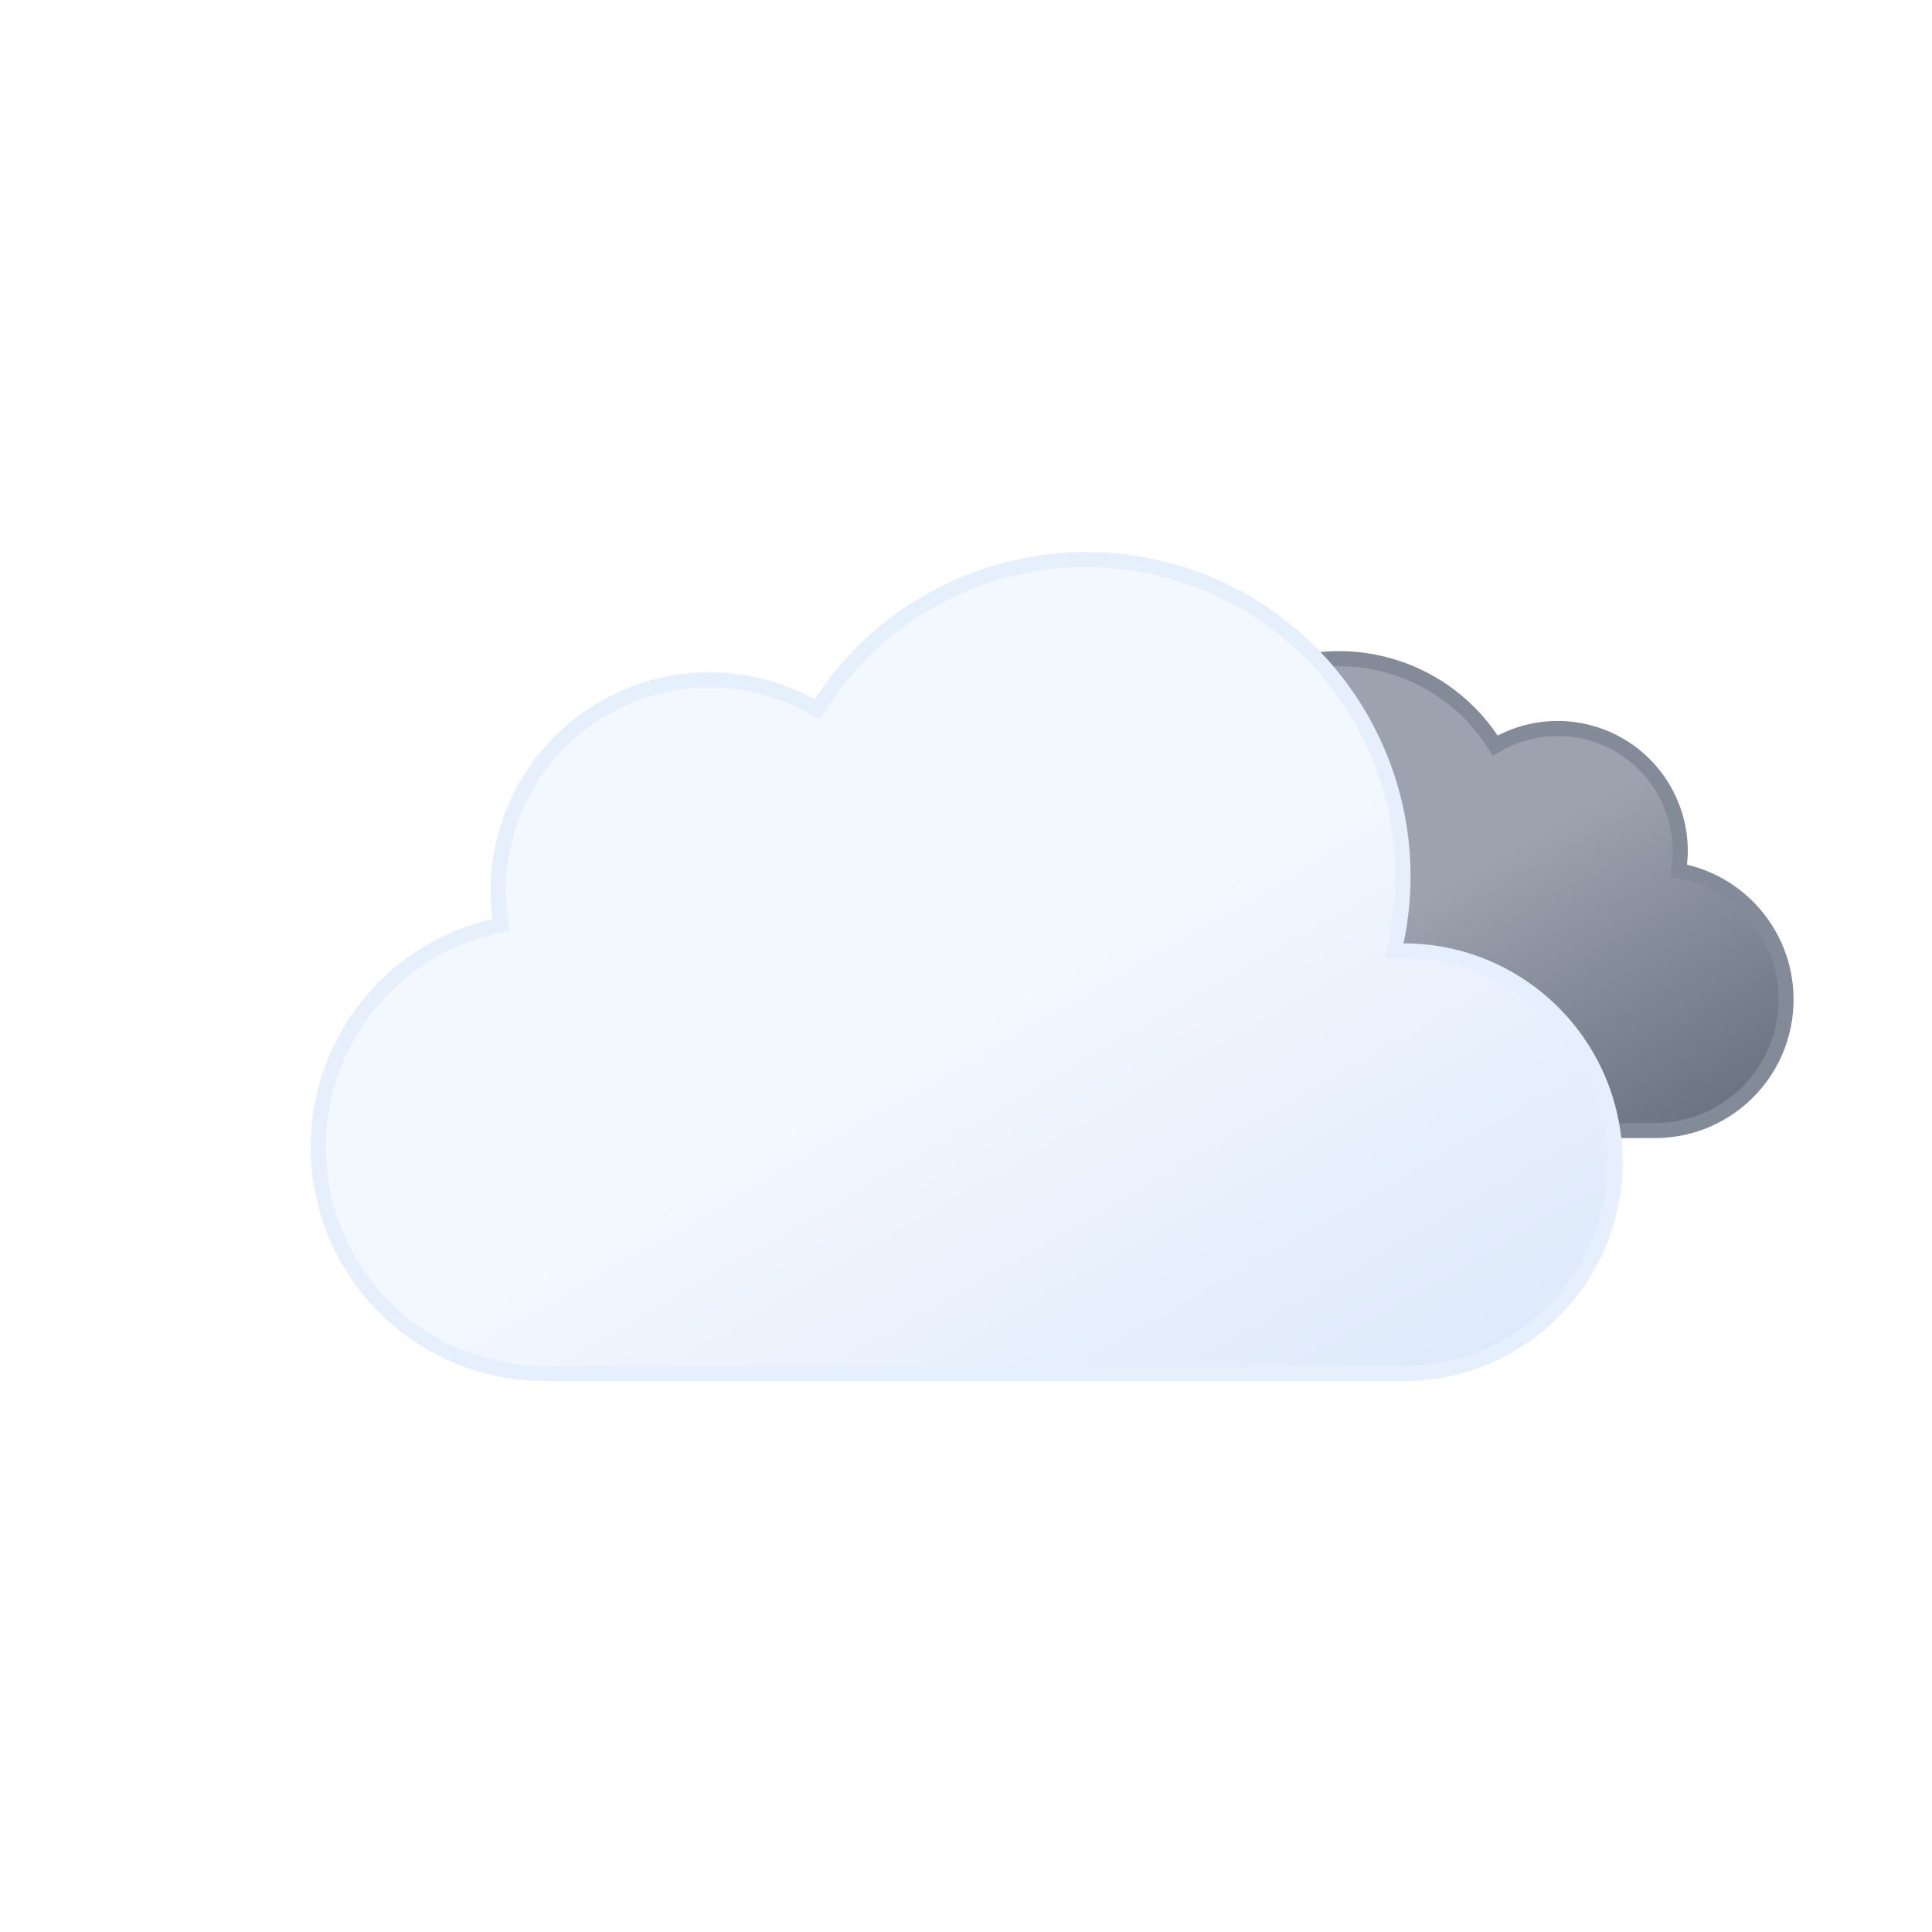
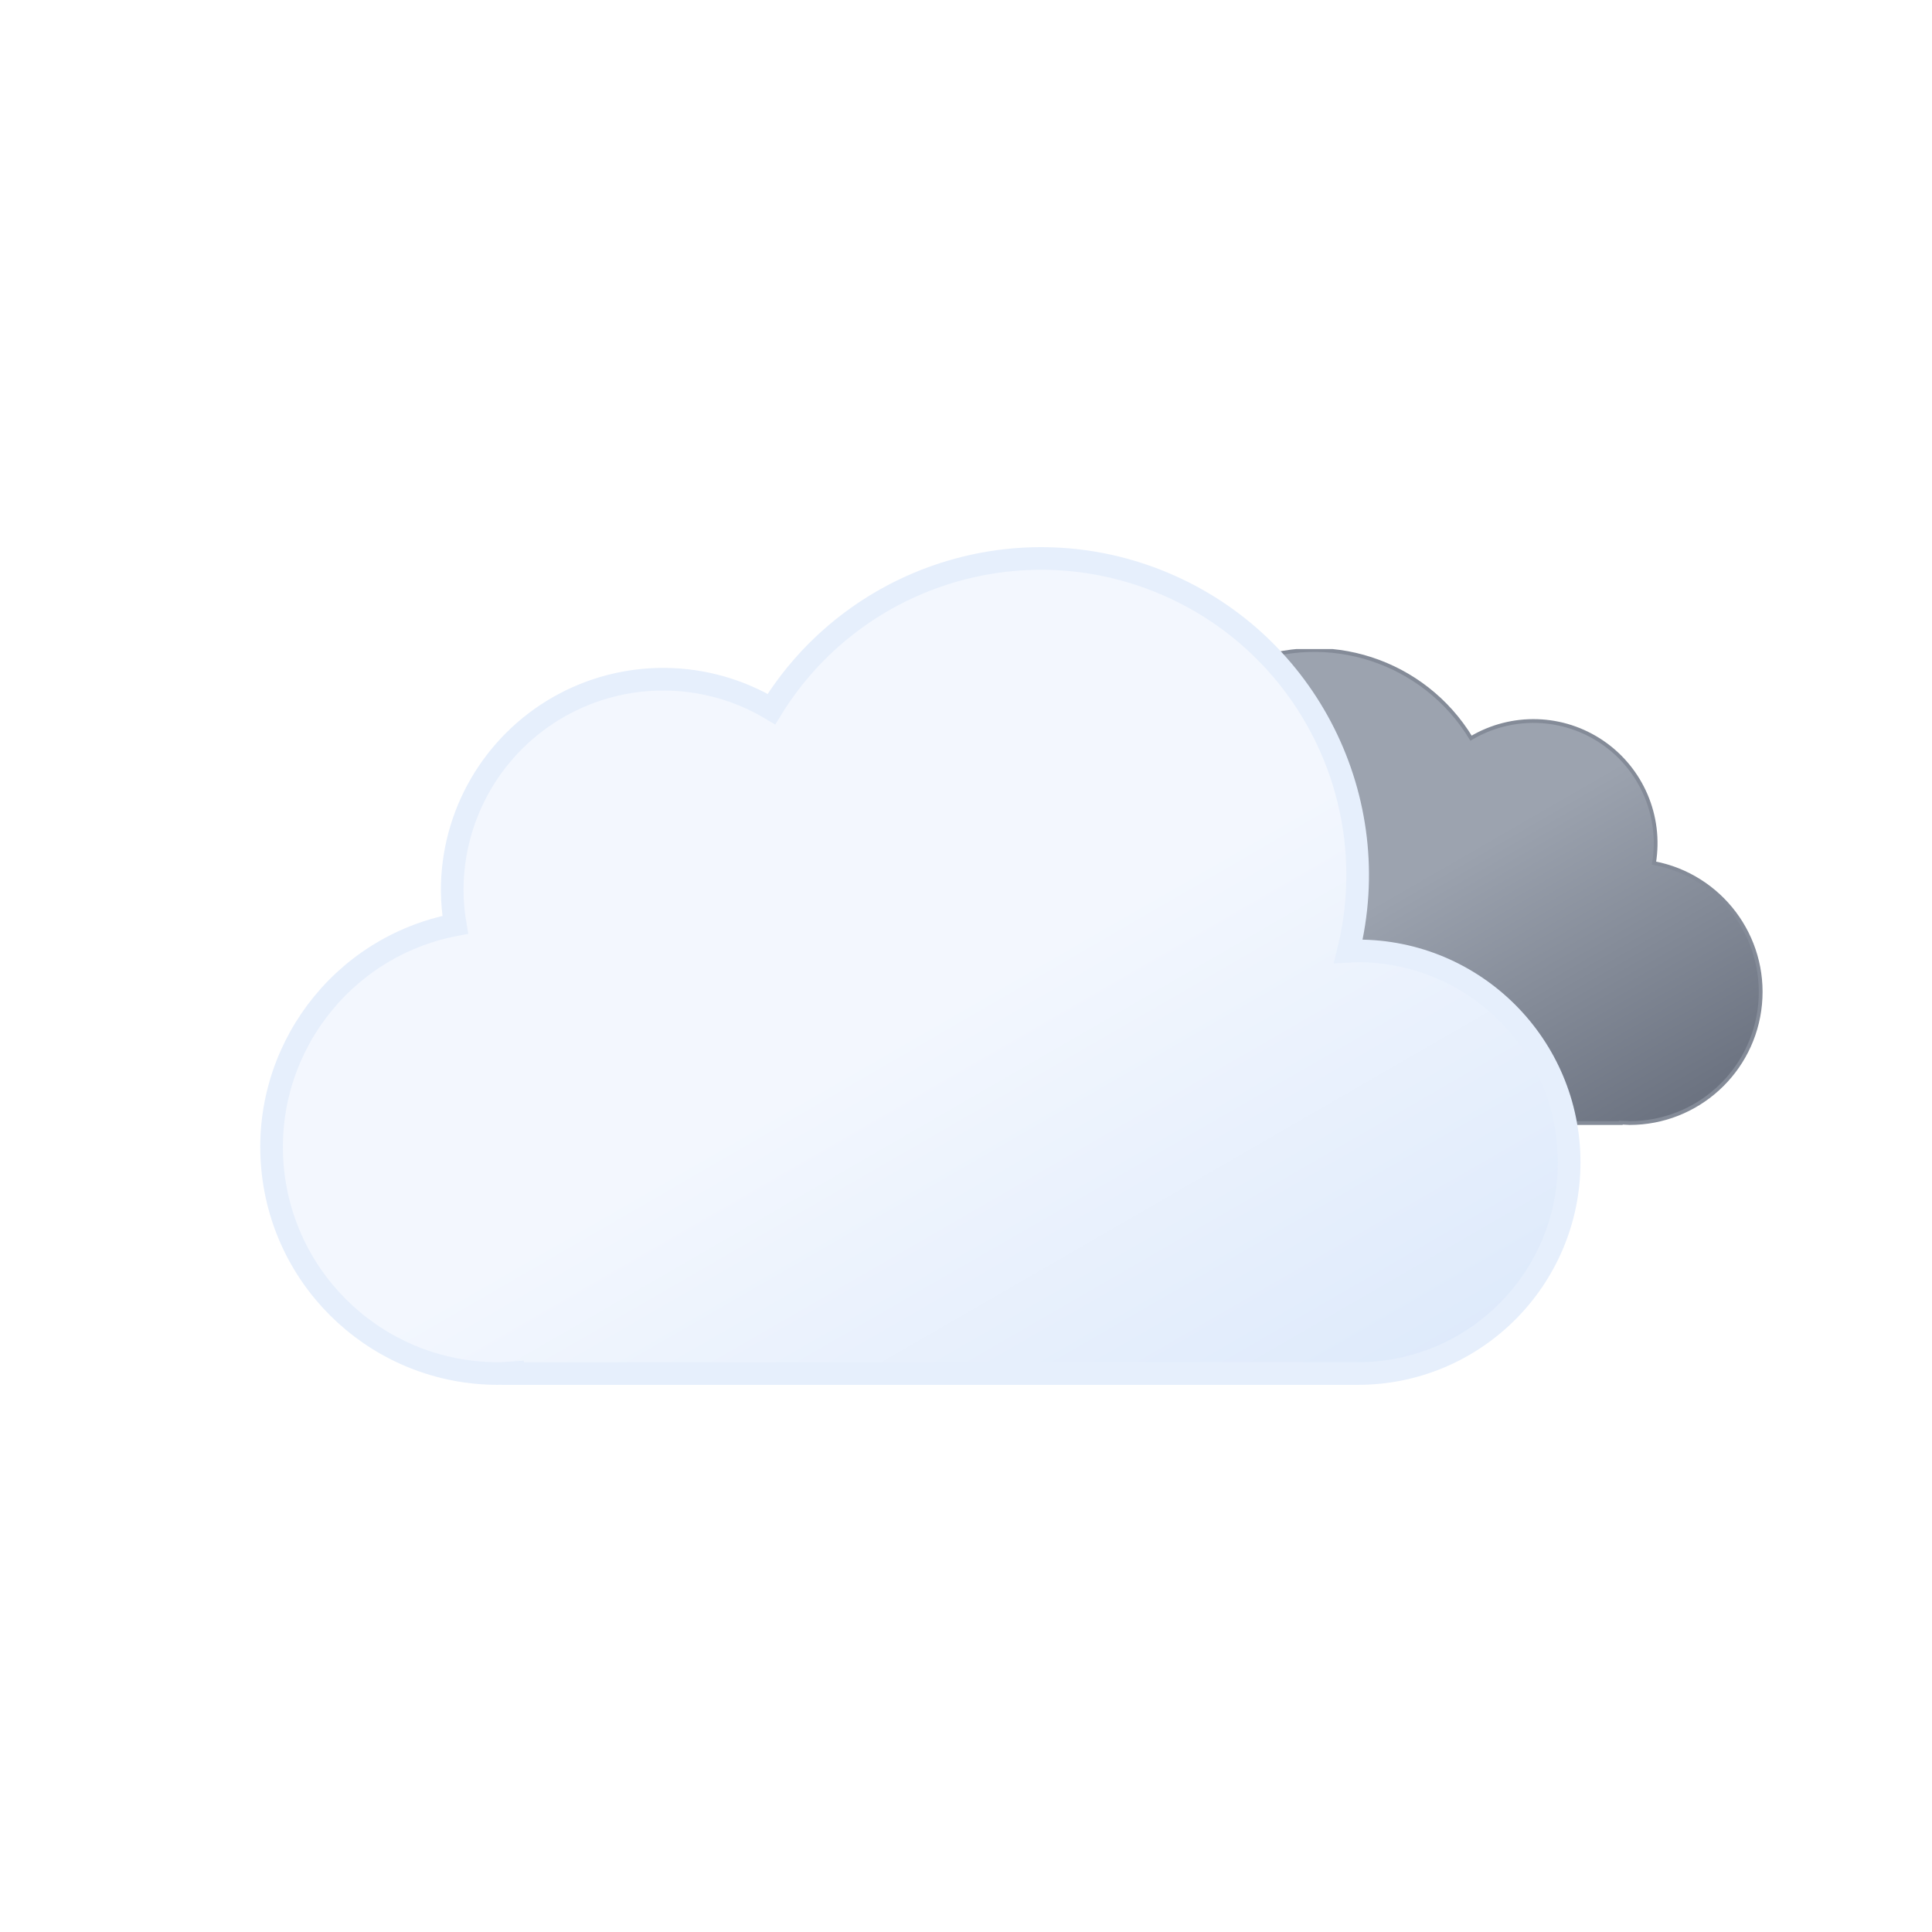
- <svg xmlns="http://www.w3.org/2000/svg" viewBox="0 0 64 64">
+ <svg xmlns="http://www.w3.org/2000/svg" xmlns:xlink="http://www.w3.org/1999/xlink" viewBox="0 0 512 512">
  <defs>
-     <linearGradient id="a" x1="40.76" y1="23" x2="50.83" y2="40.46" gradientUnits="userSpaceOnUse">
+     <linearGradient id="a" x1="99.45" y1="30.68" x2="232.64" y2="261.37" gradientUnits="userSpaceOnUse">
+       <stop offset="0" stop-color="#f3f7fe" />
+       <stop offset="0.45" stop-color="#f3f7fe" />
+       <stop offset="1" stop-color="#deeafb" />
+     </linearGradient>
+     <linearGradient id="b" x1="52.74" y1="9.62" x2="133.36" y2="149.27" gradientUnits="userSpaceOnUse">
      <stop offset="0" stop-color="#9ca3af" />
      <stop offset="0.45" stop-color="#9ca3af" />
      <stop offset="1" stop-color="#6b7280" />
    </linearGradient>
-     <linearGradient id="b" x1="22.56" y1="21.96" x2="39.2" y2="50.8" gradientUnits="userSpaceOnUse">
-       <stop offset="0" stop-color="#f3f7fe" />
-       <stop offset="0.45" stop-color="#f3f7fe" />
-       <stop offset="1" stop-color="#deeafb" />
-     </linearGradient>
+     <symbol id="d" viewBox="0 0 200.26 126.12">
+       <path d="M.5,93.18a32.44,32.44,0,0,0,32.44,32.44H162.69v-.12c.77,0,1.53.12,2.31.12a34.75,34.75,0,0,0,6.49-68.89A32.38,32.38,0,0,0,123,23.62,48.58,48.58,0,0,0,34.4,60.81c-.49,0-1-.07-1.46-.07A32.44,32.44,0,0,0,.5,93.18Z" stroke="#848b98" stroke-miterlimit="10" fill="url(#b)" />
+     </symbol>
+     <symbol id="e" viewBox="0 0 350 222">
+       <path d="M291,107c-.85,0-1.68.09-2.53.13A83.9,83.9,0,0,0,135.6,42.92,55.91,55.91,0,0,0,51,91a56.56,56.56,0,0,0,.8,9.08A60,60,0,0,0,63,219c1.35,0,2.67-.11,4-.2v.2H291a56,56,0,0,0,0-112Z" stroke="#e6effc" stroke-miterlimit="10" stroke-width="6" fill="url(#a)" />
+     </symbol>
+     <symbol id="c" viewBox="0 0 398 222" overflow="visible">
+       <use width="200.26" height="126.12" transform="translate(198 27)" xlink:href="#d">
+         <animateTransform attributeName="transform" additive="sum" type="translate" values="-9 0; 9 0; -9 0" dur="6s" repeatCount="indefinite" />
+       </use>
+       <use width="350" height="222" xlink:href="#e">
+         <animateTransform attributeName="transform" additive="sum" type="translate" values="-18 0; 18 0; -18 0" dur="6s" repeatCount="indefinite" />
+       </use>
+     </symbol>
  </defs>
-   <path d="M34.23,33.45a4.05,4.05,0,0,0,4.05,4H54.79a4.34,4.34,0,0,0,.81-8.61,3.52,3.52,0,0,0,.06-.66,4.06,4.06,0,0,0-6.13-3.48,6.08,6.08,0,0,0-11.25,3.19,6.34,6.34,0,0,0,.18,1.46h-.18A4.05,4.05,0,0,0,34.23,33.45Z" stroke="#848b98" stroke-miterlimit="10" stroke-width="0.5" fill="url(#a)">
-     <animateTransform attributeName="transform" type="translate" values="-2.1 0; 2.1 0; -2.1 0" dur="7s" repeatCount="indefinite" />
-   </path>
-   <path d="M46.5,31.5l-.32,0a10.49,10.49,0,0,0-19.11-8,7,7,0,0,0-10.57,6,7.21,7.21,0,0,0,.1,1.14A7.5,7.5,0,0,0,18,45.5a4.19,4.19,0,0,0,.5,0v0h28a7,7,0,0,0,0-14Z" stroke="#e6effc" stroke-miterlimit="10" stroke-width="0.5" fill="url(#b)">
-     <animateTransform attributeName="transform" type="translate" values="-3 0; 3 0; -3 0" dur="7s" repeatCount="indefinite" />
-   </path>
+   <use width="398" height="222" transform="translate(68.84 145)" xlink:href="#c" />
</svg>
